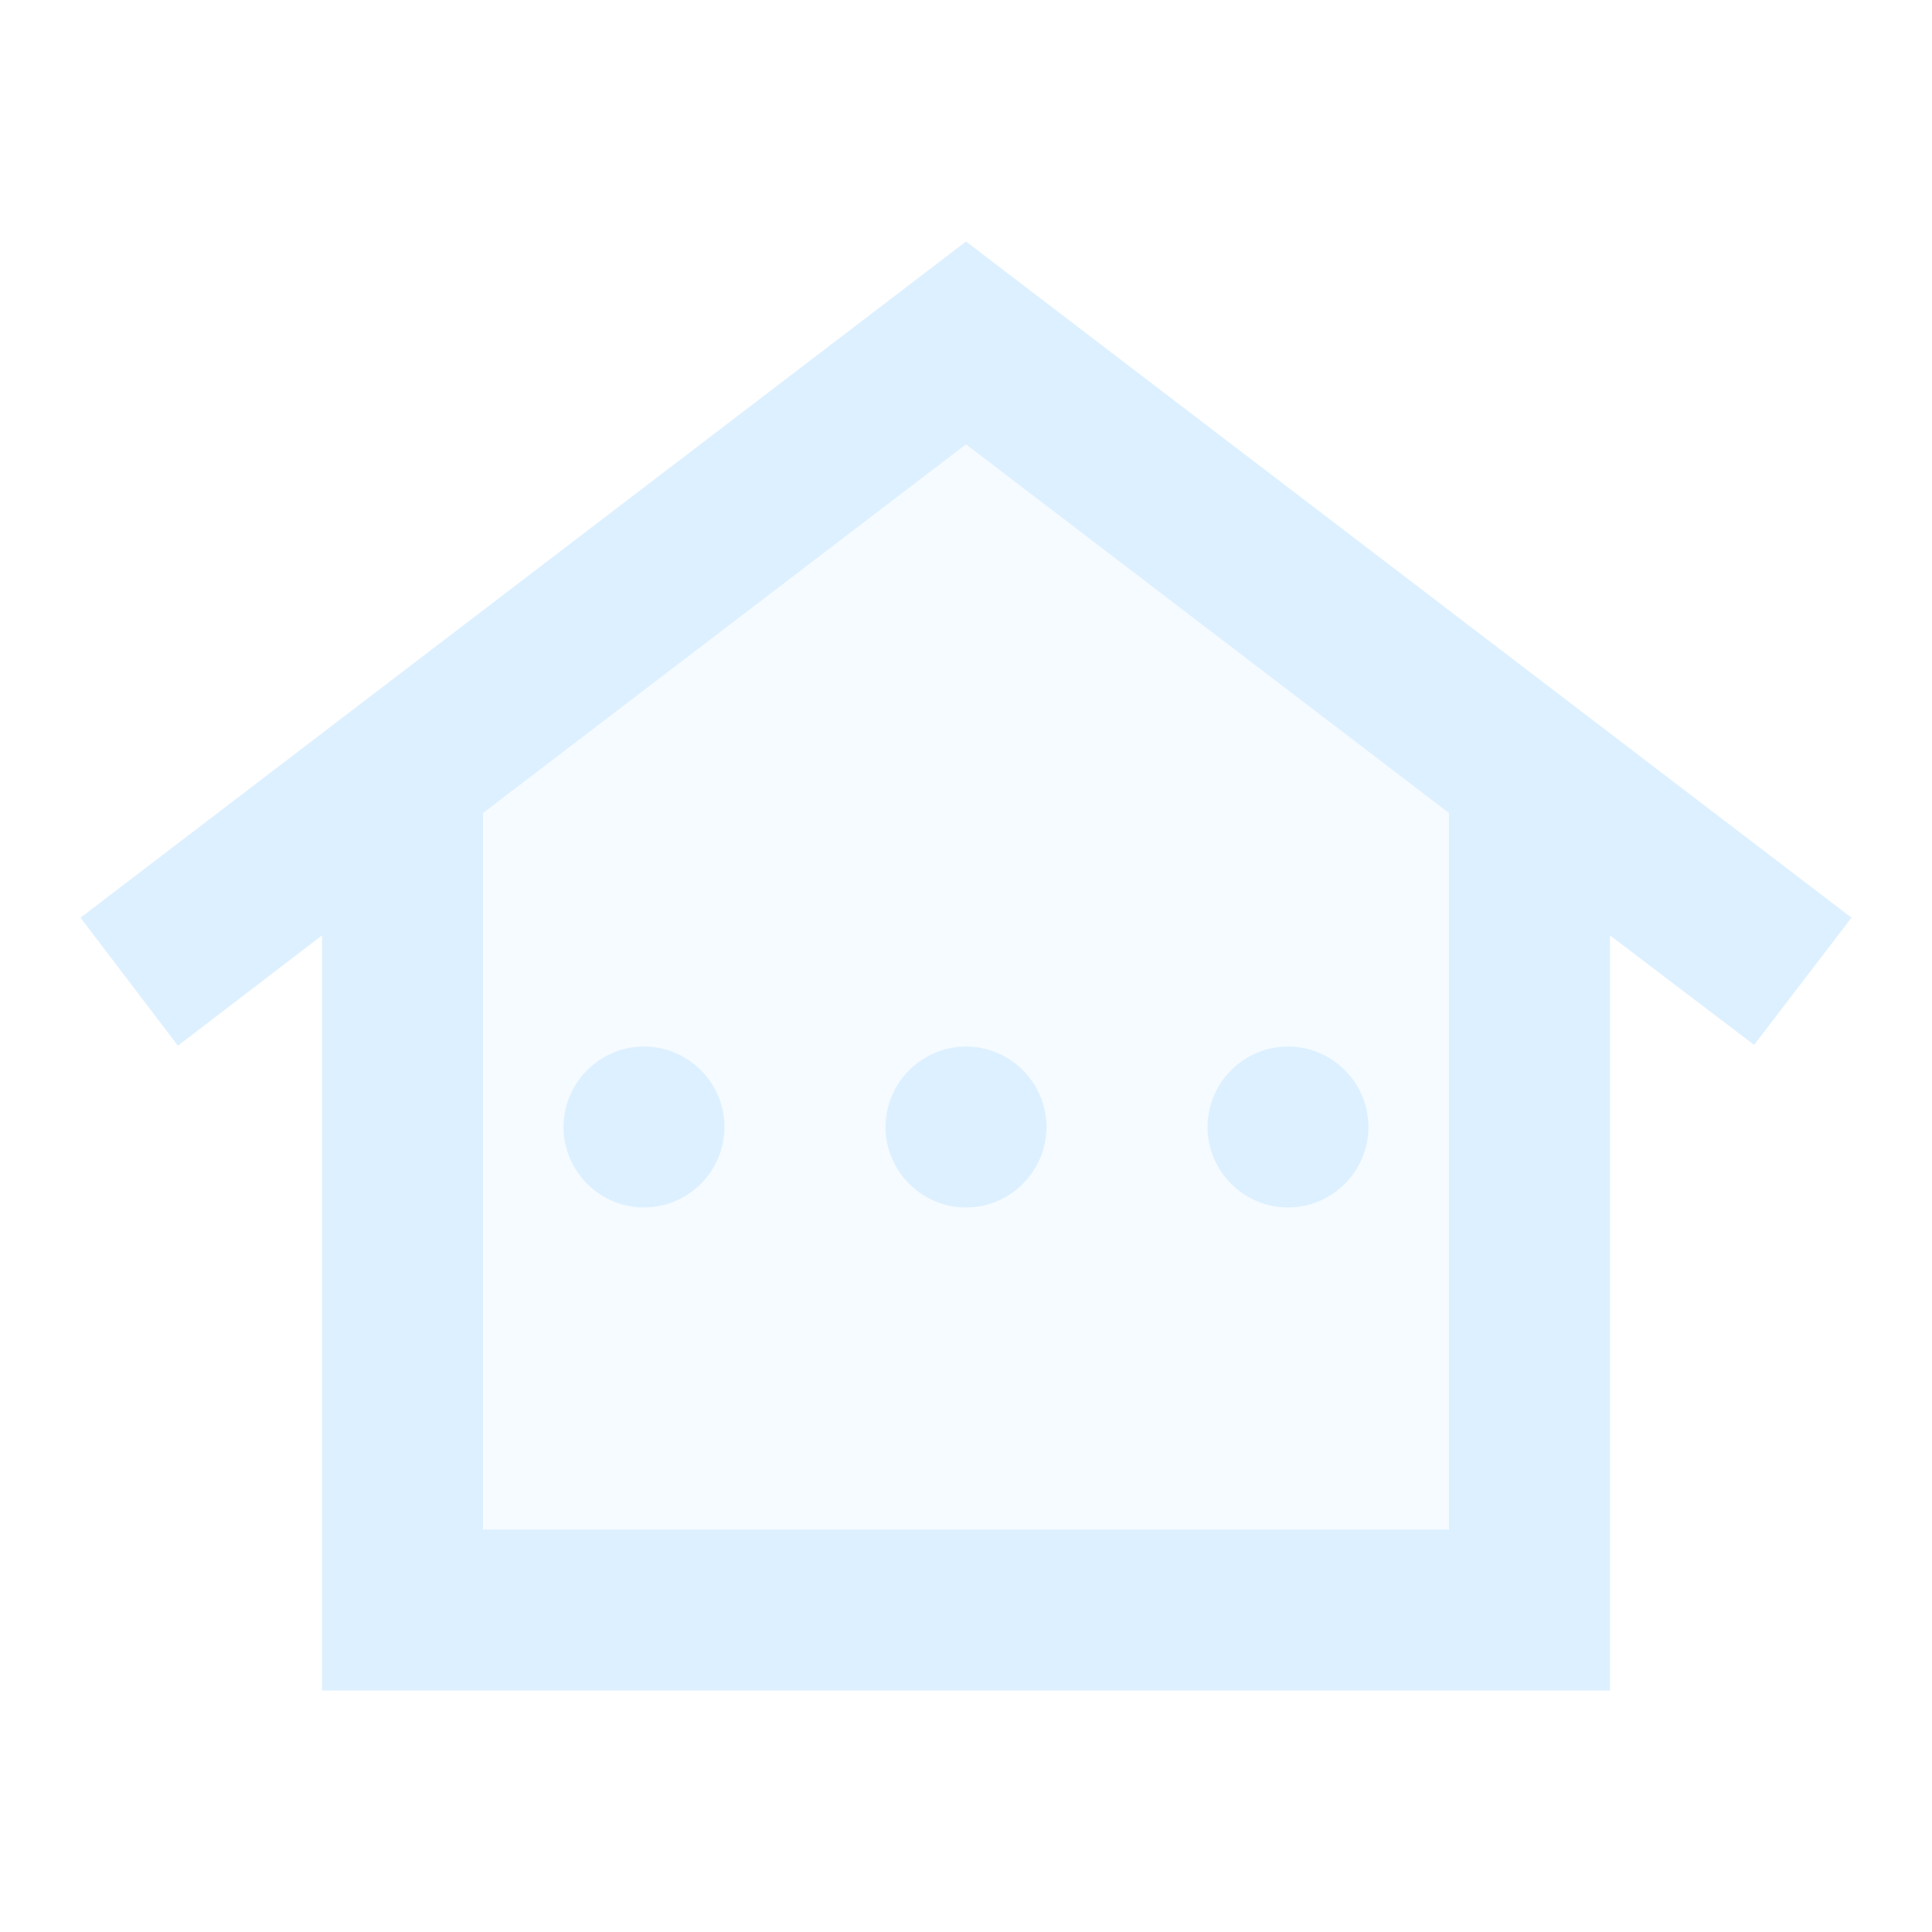
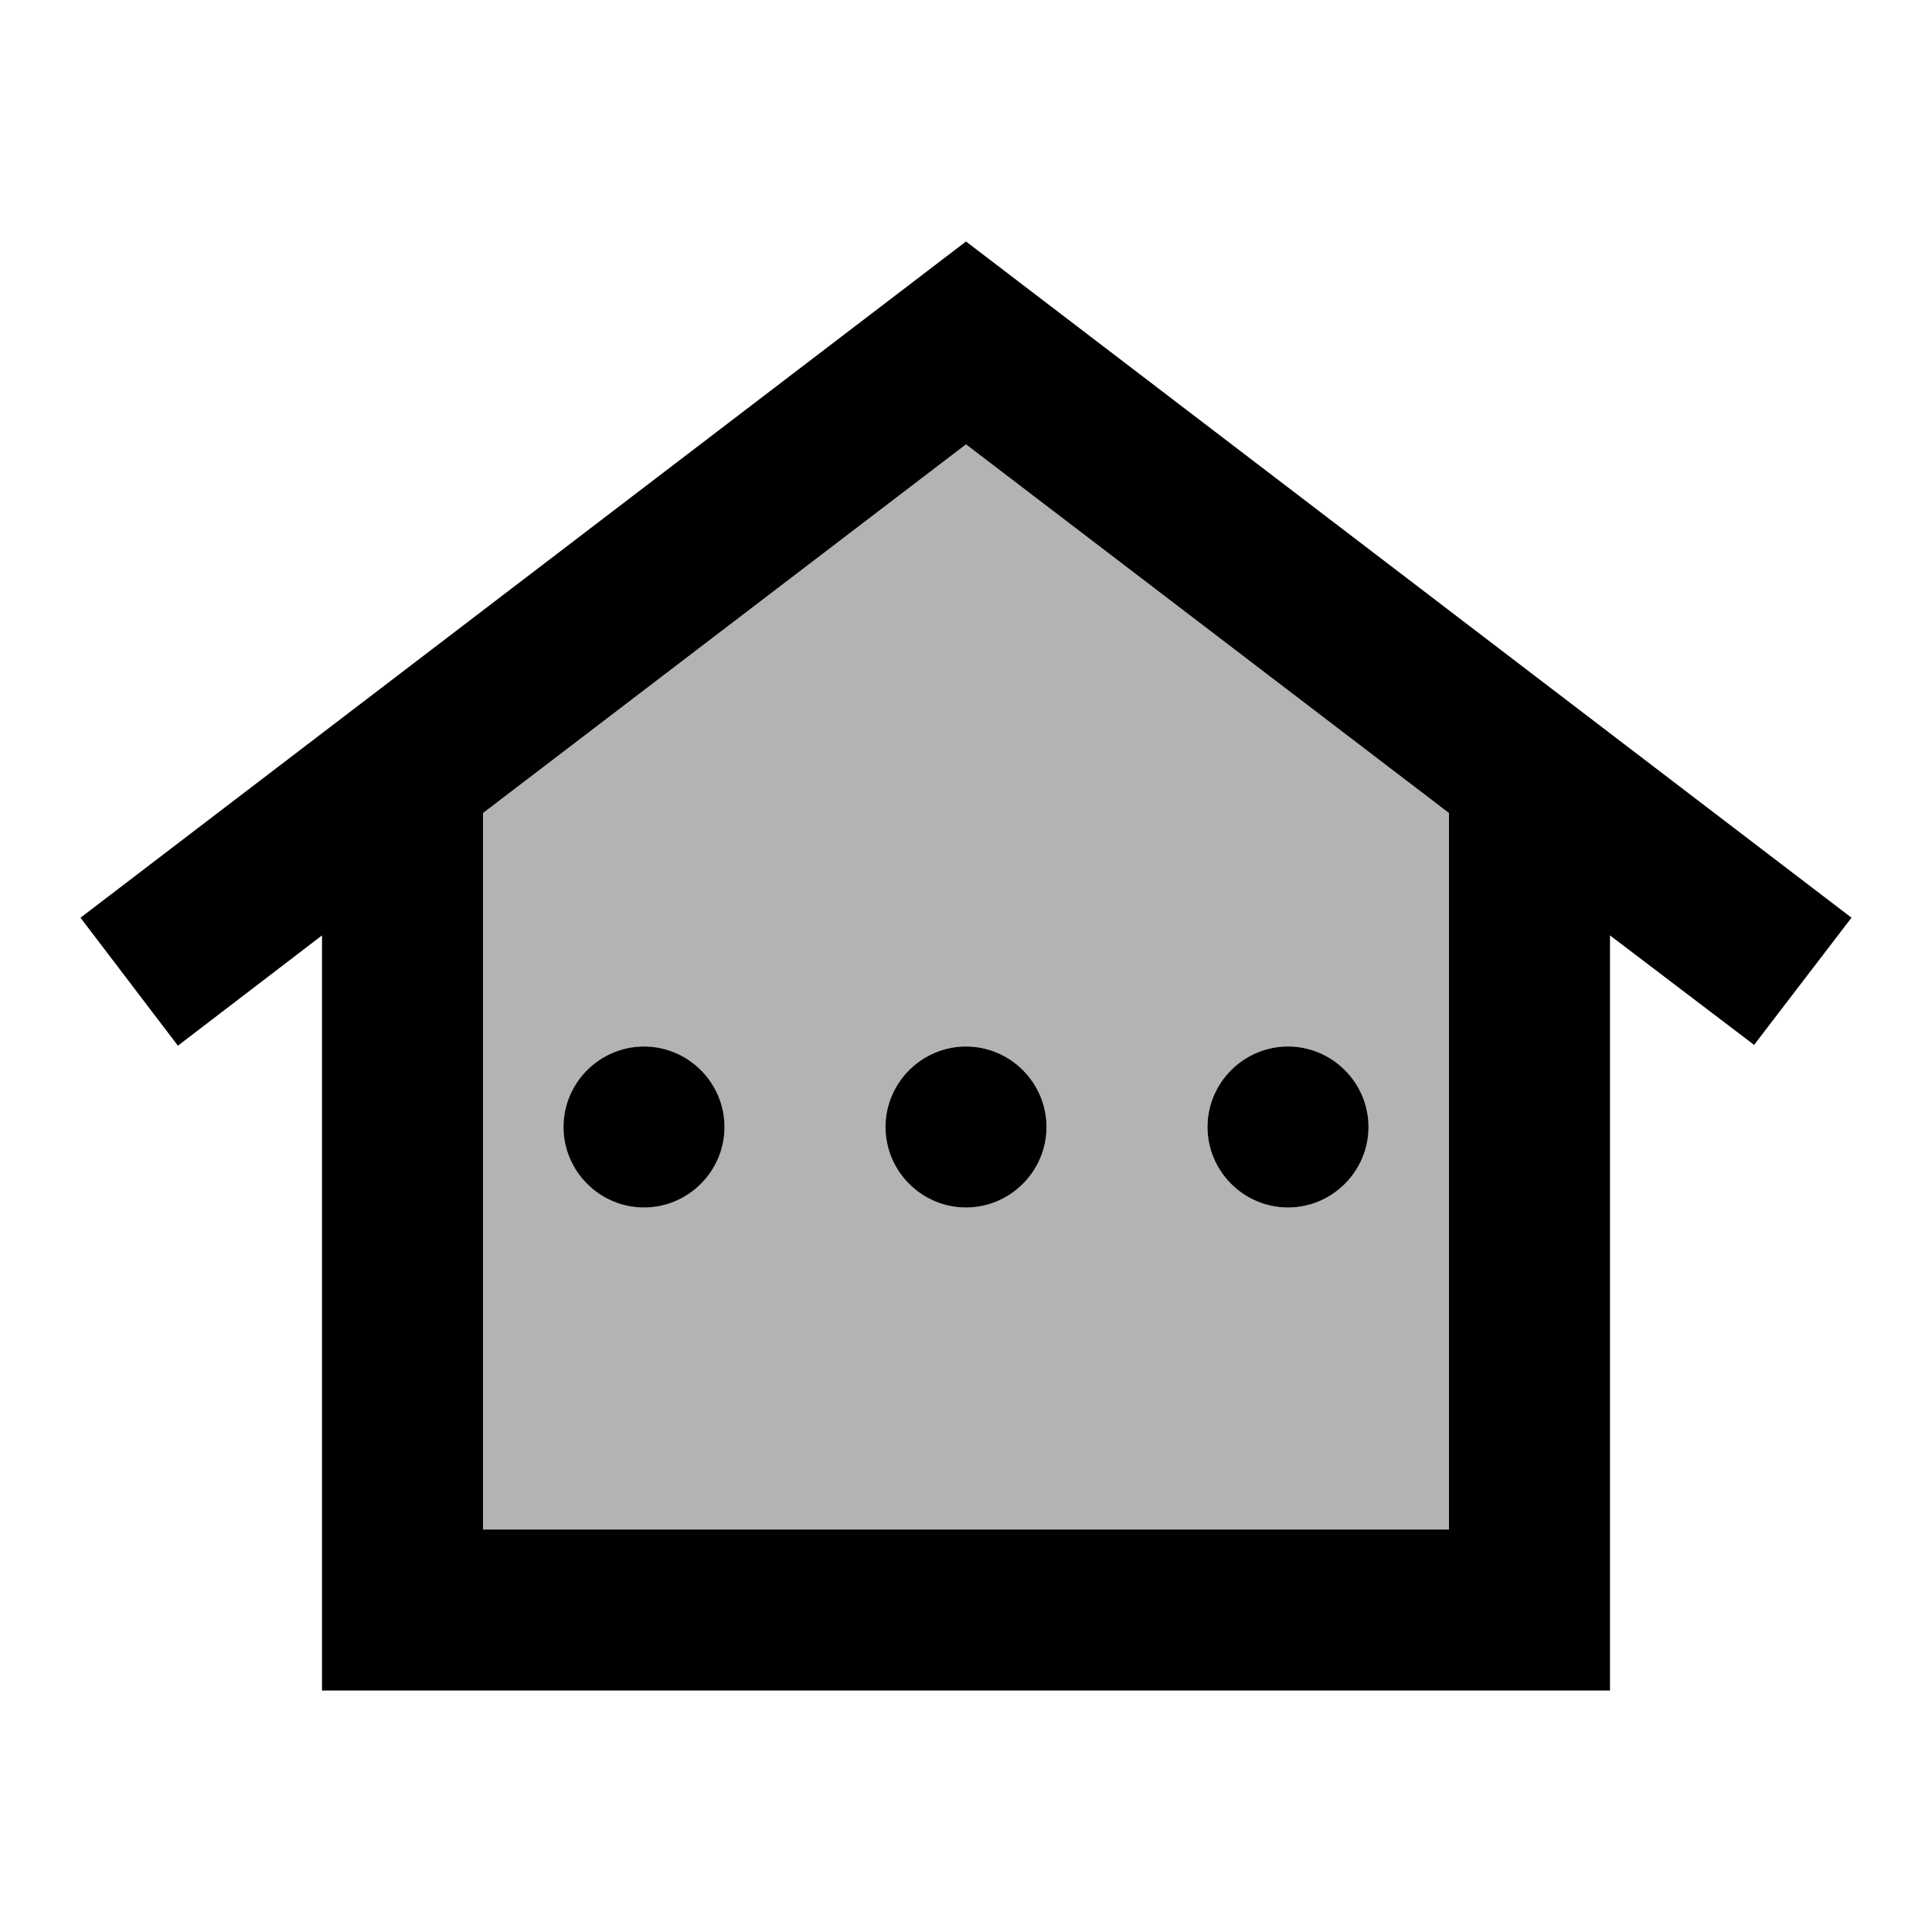
<svg xmlns="http://www.w3.org/2000/svg" width="1em" height="1em" viewBox="0 0 24 24">
  <path fill="#ddf0ff" d="M12 5.52L6 10.1V19h12v-8.9zM8 15c-.55 0-1-.45-1-1s.45-1 1-1s1 .45 1 1s-.45 1-1 1m4 0c-.55 0-1-.45-1-1s.45-1 1-1s1 .45 1 1s-.45 1-1 1m4 0c-.55 0-1-.45-1-1s.45-1 1-1s1 .45 1 1s-.45 1-1 1" opacity="0.3" />
  <path fill="#ddf0ff" d="M12 3L1 11.4l1.21 1.59L4 11.62V21h16v-9.38l1.79 1.36L23 11.4zm6 16H6v-8.9l6-4.58l6 4.58zm-9-5c0 .55-.45 1-1 1s-1-.45-1-1s.45-1 1-1s1 .45 1 1m3-1c.55 0 1 .45 1 1s-.45 1-1 1s-1-.45-1-1s.45-1 1-1m3 1c0-.55.45-1 1-1s1 .45 1 1s-.45 1-1 1s-1-.45-1-1" />
+   <style>
+         path { fill: #000; }
+         @media (prefers-color-scheme: dark) {
+             path { fill: #ddf0ff; }
+         }
+     </style>
</svg>
